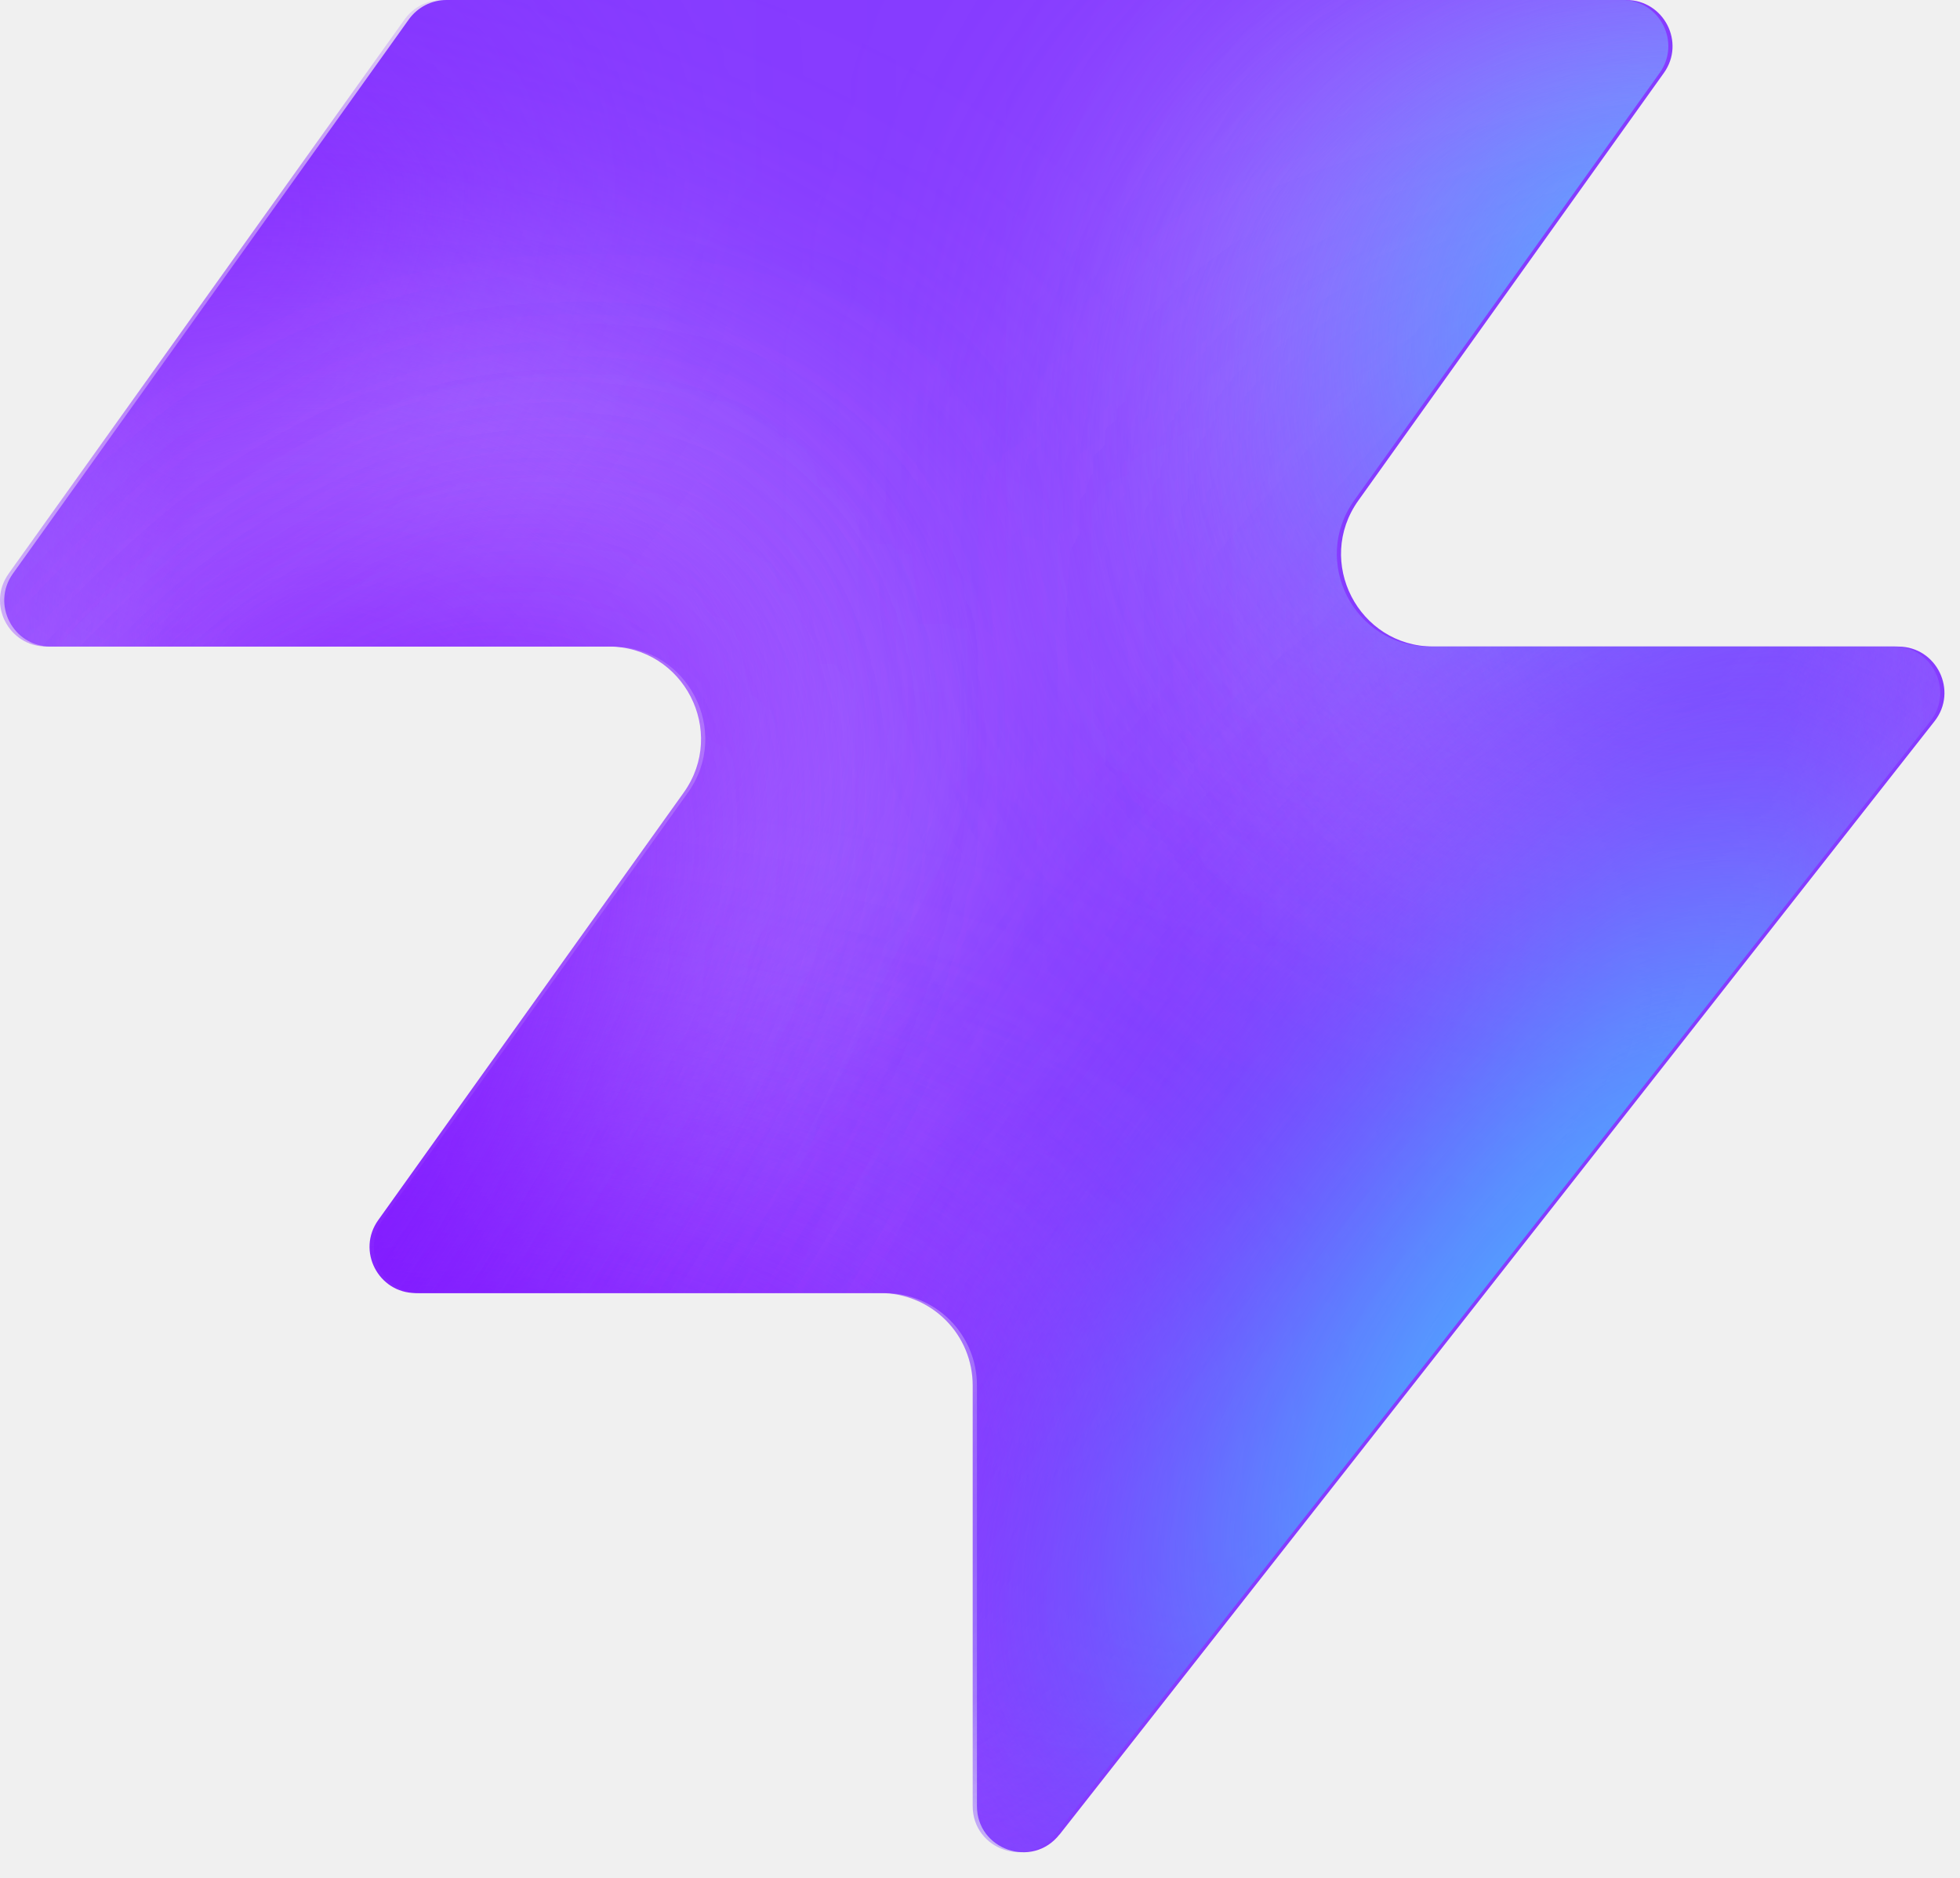
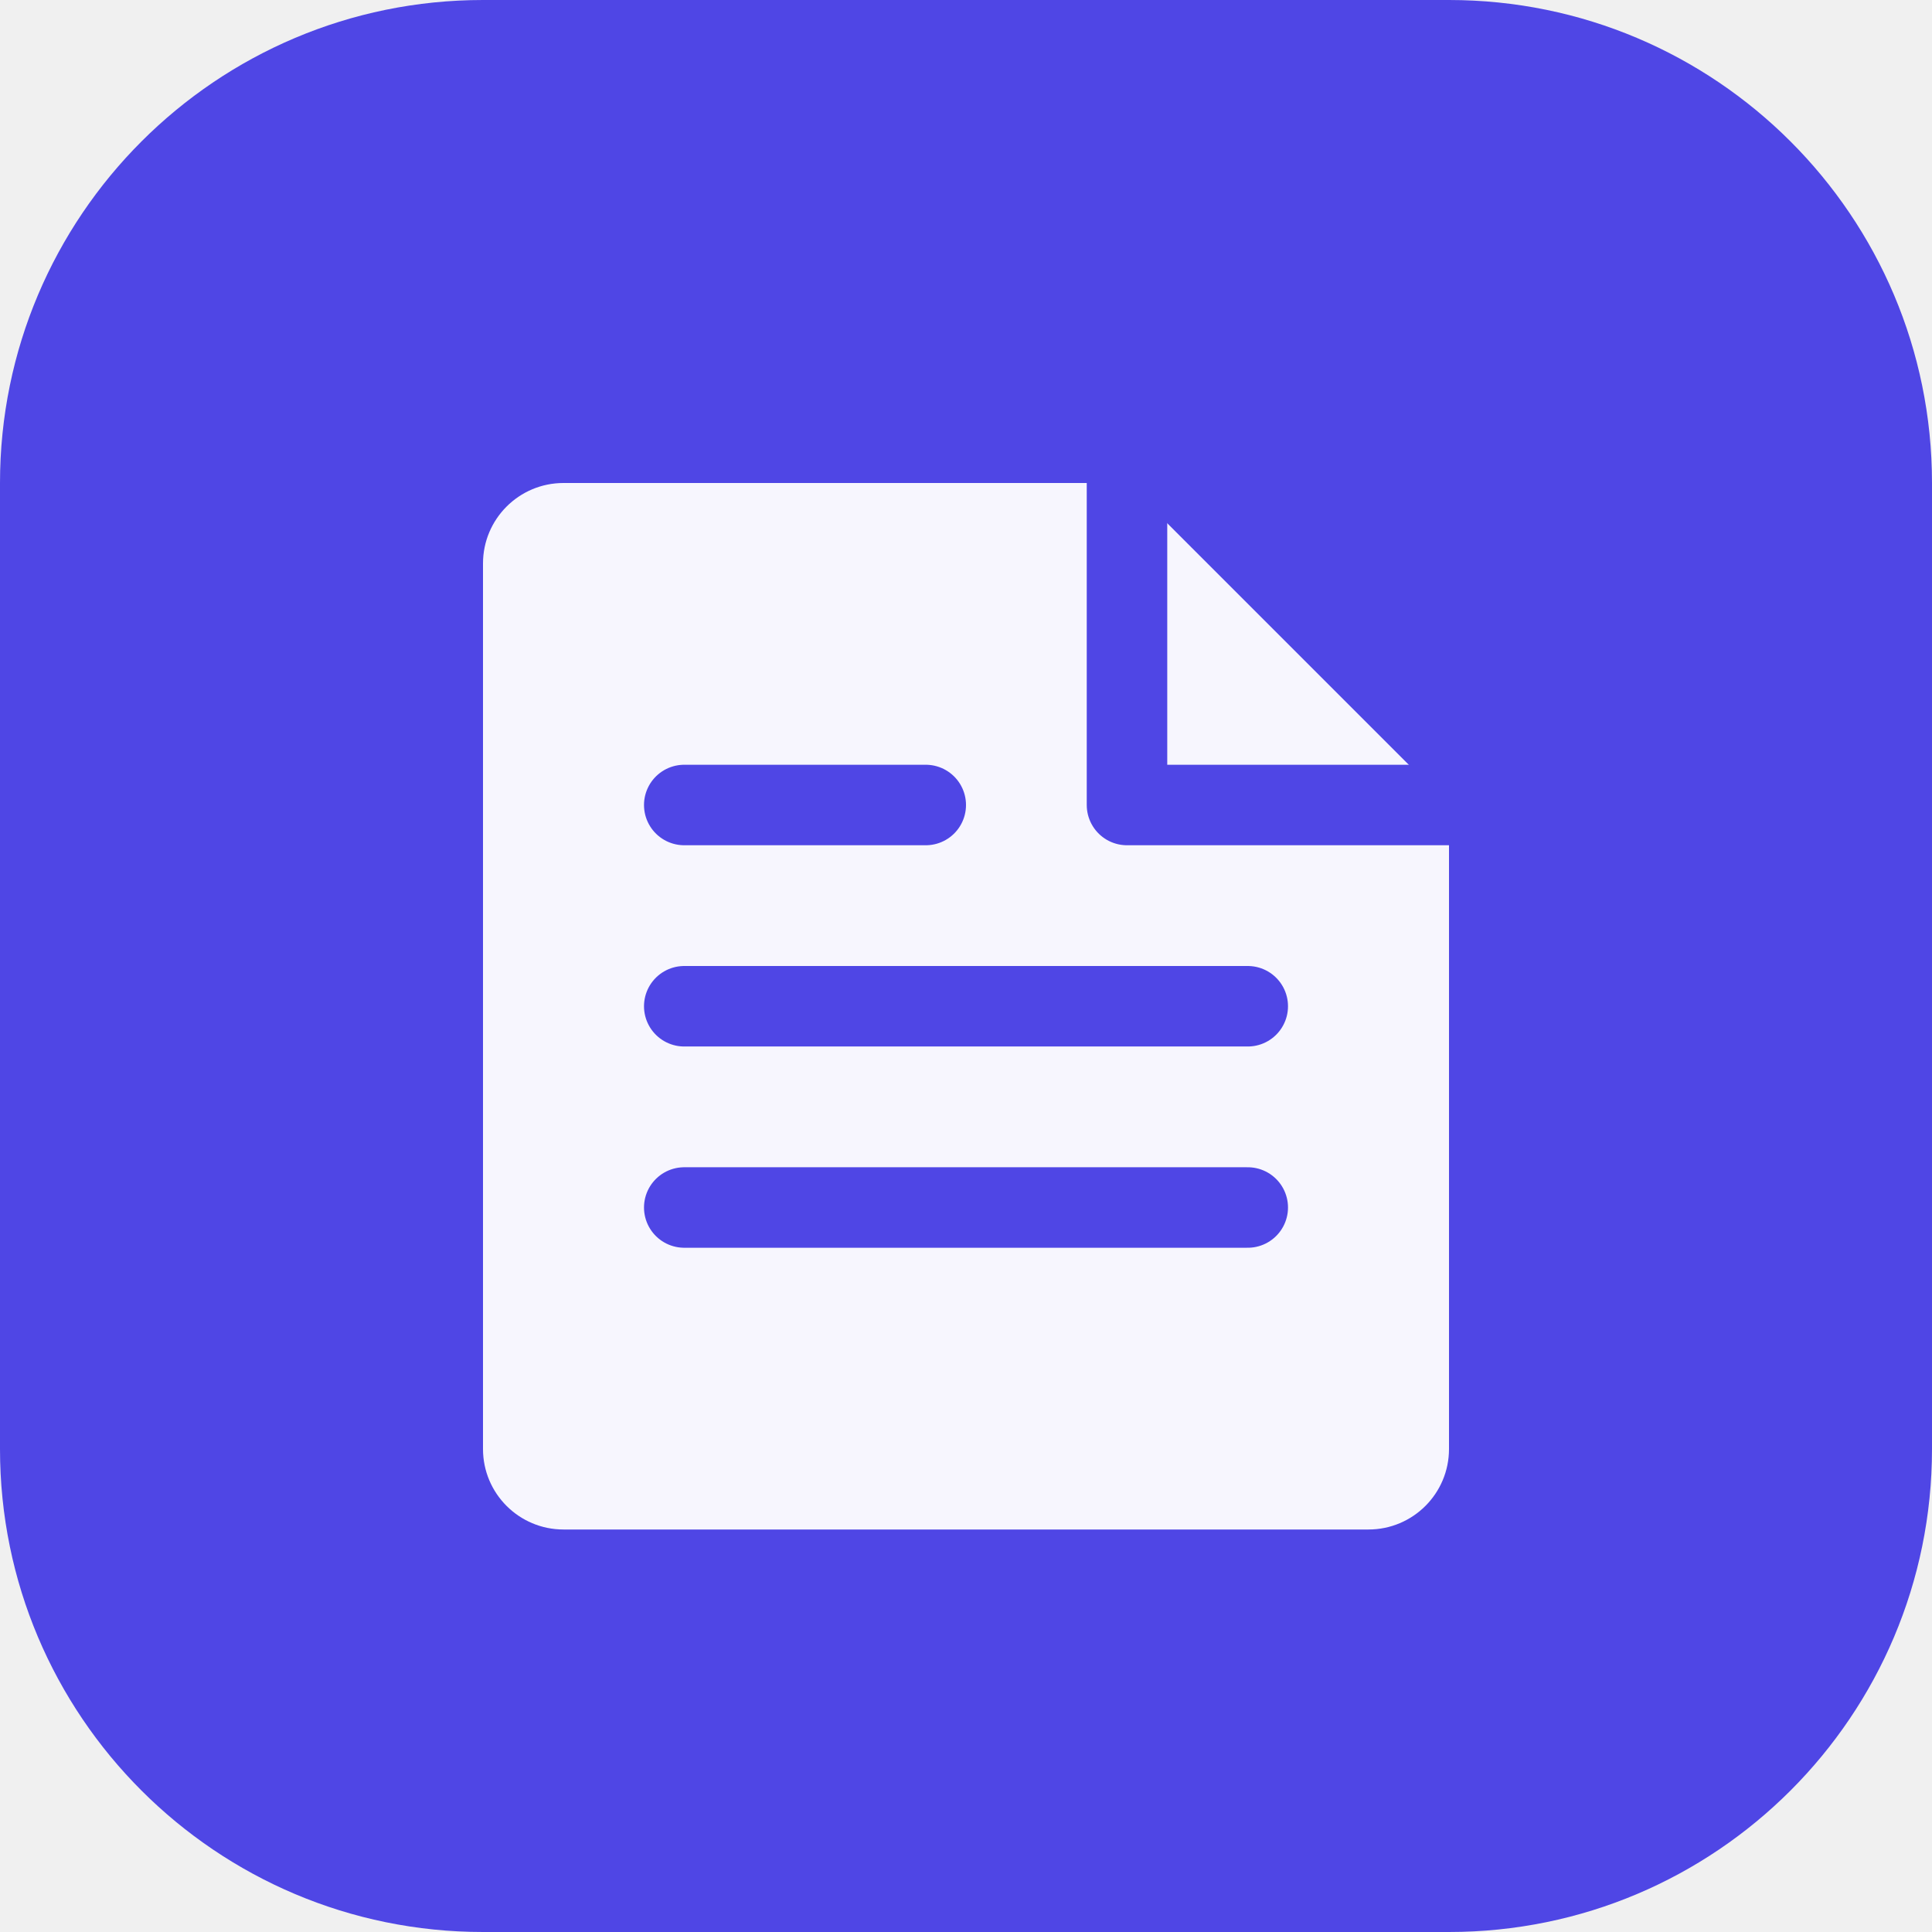
- <svg xmlns="http://www.w3.org/2000/svg" width="48" height="46" fill="none" viewBox="0 0 48 46">
-   <path fill="#863bff" d="M25.946 44.938c-.664.845-2.021.375-2.021-.698V33.937a2.26 2.26 0 0 0-2.262-2.262H10.287c-.92 0-1.456-1.04-.92-1.788l7.48-10.471c1.07-1.497 0-3.578-1.842-3.578H1.237c-.92 0-1.456-1.04-.92-1.788L10.013.474c.214-.297.556-.474.92-.474h28.894c.92 0 1.456 1.04.92 1.788l-7.48 10.471c-1.07 1.498 0 3.579 1.842 3.579h11.377c.943 0 1.473 1.088.89 1.83L25.947 44.94z" style="fill:#863bff;fill:color(display-p3 .525 .23 1);fill-opacity:1" />
-   <mask id="a" width="48" height="46" x="0" y="0" maskUnits="userSpaceOnUse" style="mask-type:alpha">
-     <path fill="#000" d="M25.842 44.938c-.664.844-2.021.375-2.021-.698V33.937a2.26 2.26 0 0 0-2.262-2.262H10.183c-.92 0-1.456-1.04-.92-1.788l7.48-10.471c1.07-1.498 0-3.579-1.842-3.579H1.133c-.92 0-1.456-1.04-.92-1.787L9.91.473c.214-.297.556-.474.92-.474h28.894c.92 0 1.456 1.04.92 1.788l-7.48 10.471c-1.07 1.498 0 3.578 1.842 3.578h11.377c.943 0 1.473 1.088.89 1.832L25.843 44.94z" style="fill:#000;fill-opacity:1" />
-   </mask>
-   <g mask="url(#a)">
-     <g filter="url(#b)">
-       <ellipse cx="5.508" cy="14.704" fill="#ede6ff" rx="5.508" ry="14.704" style="fill:#ede6ff;fill:color(display-p3 .927 .903 1);fill-opacity:1" transform="matrix(.00324 1 1 -.00324 -4.47 31.516)" />
-     </g>
-     <g filter="url(#c)">
-       <ellipse cx="10.399" cy="29.851" fill="#ede6ff" rx="10.399" ry="29.851" style="fill:#ede6ff;fill:color(display-p3 .927 .903 1);fill-opacity:1" transform="matrix(.00324 1 1 -.00324 -39.328 7.883)" />
-     </g>
-     <g filter="url(#d)">
-       <ellipse cx="5.508" cy="30.487" fill="#7e14ff" rx="5.508" ry="30.487" style="fill:#7e14ff;fill:color(display-p3 .492 .077 1);fill-opacity:1" transform="rotate(89.814 -25.913 -14.639)scale(1 -1)" />
-     </g>
-     <g filter="url(#e)">
-       <ellipse cx="5.508" cy="30.599" fill="#7e14ff" rx="5.508" ry="30.599" style="fill:#7e14ff;fill:color(display-p3 .492 .077 1);fill-opacity:1" transform="rotate(89.814 -32.644 -3.334)scale(1 -1)" />
-     </g>
-     <g filter="url(#f)">
-       <ellipse cx="5.508" cy="30.599" fill="#7e14ff" rx="5.508" ry="30.599" style="fill:#7e14ff;fill:color(display-p3 .492 .077 1);fill-opacity:1" transform="matrix(.00324 1 1 -.00324 -34.34 30.47)" />
-     </g>
-     <g filter="url(#g)">
-       <ellipse cx="14.072" cy="22.078" fill="#ede6ff" rx="14.072" ry="22.078" style="fill:#ede6ff;fill:color(display-p3 .927 .903 1);fill-opacity:1" transform="rotate(93.35 24.506 48.493)scale(-1 1)" />
-     </g>
-     <g filter="url(#h)">
-       <ellipse cx="3.47" cy="21.501" fill="#7e14ff" rx="3.47" ry="21.501" style="fill:#7e14ff;fill:color(display-p3 .492 .077 1);fill-opacity:1" transform="rotate(89.009 28.708 47.59)scale(-1 1)" />
-     </g>
-     <g filter="url(#i)">
-       <ellipse cx="3.47" cy="21.501" fill="#7e14ff" rx="3.47" ry="21.501" style="fill:#7e14ff;fill:color(display-p3 .492 .077 1);fill-opacity:1" transform="rotate(89.009 28.708 47.59)scale(-1 1)" />
-     </g>
-     <g filter="url(#j)">
-       <ellipse cx=".387" cy="8.972" fill="#7e14ff" rx="4.407" ry="29.108" style="fill:#7e14ff;fill:color(display-p3 .492 .077 1);fill-opacity:1" transform="rotate(39.51 .387 8.972)" />
-     </g>
-     <g filter="url(#k)">
-       <ellipse cx="47.523" cy="-6.092" fill="#7e14ff" rx="4.407" ry="29.108" style="fill:#7e14ff;fill:color(display-p3 .492 .077 1);fill-opacity:1" transform="rotate(37.892 47.523 -6.092)" />
-     </g>
-     <g filter="url(#l)">
-       <ellipse cx="41.412" cy="6.333" fill="#47bfff" rx="5.971" ry="9.665" style="fill:#47bfff;fill:color(display-p3 .28 .748 1);fill-opacity:1" transform="rotate(37.892 41.412 6.333)" />
-     </g>
-     <g filter="url(#m)">
-       <ellipse cx="-1.879" cy="38.332" fill="#7e14ff" rx="4.407" ry="29.108" style="fill:#7e14ff;fill:color(display-p3 .492 .077 1);fill-opacity:1" transform="rotate(37.892 -1.88 38.332)" />
-     </g>
-     <g filter="url(#n)">
-       <ellipse cx="-1.879" cy="38.332" fill="#7e14ff" rx="4.407" ry="29.108" style="fill:#7e14ff;fill:color(display-p3 .492 .077 1);fill-opacity:1" transform="rotate(37.892 -1.88 38.332)" />
-     </g>
-     <g filter="url(#o)">
-       <ellipse cx="35.651" cy="29.907" fill="#7e14ff" rx="4.407" ry="29.108" style="fill:#7e14ff;fill:color(display-p3 .492 .077 1);fill-opacity:1" transform="rotate(37.892 35.651 29.907)" />
-     </g>
-     <g filter="url(#p)">
-       <ellipse cx="38.418" cy="32.4" fill="#47bfff" rx="5.971" ry="15.297" style="fill:#47bfff;fill:color(display-p3 .28 .748 1);fill-opacity:1" transform="rotate(37.892 38.418 32.4)" />
-     </g>
-   </g>
-   <defs>
-     <filter id="b" width="60.045" height="41.654" x="-19.77" y="16.149" color-interpolation-filters="sRGB" filterUnits="userSpaceOnUse">
-       <feFlood flood-opacity="0" result="BackgroundImageFix" />
-       <feBlend in="SourceGraphic" in2="BackgroundImageFix" result="shape" />
-       <feGaussianBlur result="effect1_foregroundBlur_2002_17158" stdDeviation="7.659" />
-     </filter>
-     <filter id="c" width="90.34" height="51.437" x="-54.613" y="-7.533" color-interpolation-filters="sRGB" filterUnits="userSpaceOnUse">
-       <feFlood flood-opacity="0" result="BackgroundImageFix" />
-       <feBlend in="SourceGraphic" in2="BackgroundImageFix" result="shape" />
-       <feGaussianBlur result="effect1_foregroundBlur_2002_17158" stdDeviation="7.659" />
-     </filter>
-     <filter id="d" width="79.355" height="29.4" x="-49.64" y="2.03" color-interpolation-filters="sRGB" filterUnits="userSpaceOnUse">
-       <feFlood flood-opacity="0" result="BackgroundImageFix" />
-       <feBlend in="SourceGraphic" in2="BackgroundImageFix" result="shape" />
-       <feGaussianBlur result="effect1_foregroundBlur_2002_17158" stdDeviation="4.596" />
-     </filter>
-     <filter id="e" width="79.579" height="29.4" x="-45.045" y="20.029" color-interpolation-filters="sRGB" filterUnits="userSpaceOnUse">
-       <feFlood flood-opacity="0" result="BackgroundImageFix" />
-       <feBlend in="SourceGraphic" in2="BackgroundImageFix" result="shape" />
-       <feGaussianBlur result="effect1_foregroundBlur_2002_17158" stdDeviation="4.596" />
-     </filter>
-     <filter id="f" width="79.579" height="29.4" x="-43.513" y="21.178" color-interpolation-filters="sRGB" filterUnits="userSpaceOnUse">
-       <feFlood flood-opacity="0" result="BackgroundImageFix" />
-       <feBlend in="SourceGraphic" in2="BackgroundImageFix" result="shape" />
-       <feGaussianBlur result="effect1_foregroundBlur_2002_17158" stdDeviation="4.596" />
-     </filter>
-     <filter id="g" width="74.749" height="58.852" x="15.756" y="-17.901" color-interpolation-filters="sRGB" filterUnits="userSpaceOnUse">
-       <feFlood flood-opacity="0" result="BackgroundImageFix" />
-       <feBlend in="SourceGraphic" in2="BackgroundImageFix" result="shape" />
-       <feGaussianBlur result="effect1_foregroundBlur_2002_17158" stdDeviation="7.659" />
-     </filter>
-     <filter id="h" width="61.377" height="25.362" x="23.548" y="2.284" color-interpolation-filters="sRGB" filterUnits="userSpaceOnUse">
-       <feFlood flood-opacity="0" result="BackgroundImageFix" />
-       <feBlend in="SourceGraphic" in2="BackgroundImageFix" result="shape" />
-       <feGaussianBlur result="effect1_foregroundBlur_2002_17158" stdDeviation="4.596" />
-     </filter>
-     <filter id="i" width="61.377" height="25.362" x="23.548" y="2.284" color-interpolation-filters="sRGB" filterUnits="userSpaceOnUse">
-       <feFlood flood-opacity="0" result="BackgroundImageFix" />
-       <feBlend in="SourceGraphic" in2="BackgroundImageFix" result="shape" />
-       <feGaussianBlur result="effect1_foregroundBlur_2002_17158" stdDeviation="4.596" />
-     </filter>
-     <filter id="j" width="56.045" height="63.649" x="-27.636" y="-22.853" color-interpolation-filters="sRGB" filterUnits="userSpaceOnUse">
-       <feFlood flood-opacity="0" result="BackgroundImageFix" />
-       <feBlend in="SourceGraphic" in2="BackgroundImageFix" result="shape" />
-       <feGaussianBlur result="effect1_foregroundBlur_2002_17158" stdDeviation="4.596" />
-     </filter>
-     <filter id="k" width="54.814" height="64.646" x="20.116" y="-38.415" color-interpolation-filters="sRGB" filterUnits="userSpaceOnUse">
-       <feFlood flood-opacity="0" result="BackgroundImageFix" />
-       <feBlend in="SourceGraphic" in2="BackgroundImageFix" result="shape" />
-       <feGaussianBlur result="effect1_foregroundBlur_2002_17158" stdDeviation="4.596" />
-     </filter>
-     <filter id="l" width="33.541" height="35.313" x="24.641" y="-11.323" color-interpolation-filters="sRGB" filterUnits="userSpaceOnUse">
-       <feFlood flood-opacity="0" result="BackgroundImageFix" />
-       <feBlend in="SourceGraphic" in2="BackgroundImageFix" result="shape" />
-       <feGaussianBlur result="effect1_foregroundBlur_2002_17158" stdDeviation="4.596" />
-     </filter>
-     <filter id="m" width="54.814" height="64.646" x="-29.286" y="6.009" color-interpolation-filters="sRGB" filterUnits="userSpaceOnUse">
-       <feFlood flood-opacity="0" result="BackgroundImageFix" />
-       <feBlend in="SourceGraphic" in2="BackgroundImageFix" result="shape" />
-       <feGaussianBlur result="effect1_foregroundBlur_2002_17158" stdDeviation="4.596" />
-     </filter>
-     <filter id="n" width="54.814" height="64.646" x="-29.286" y="6.009" color-interpolation-filters="sRGB" filterUnits="userSpaceOnUse">
-       <feFlood flood-opacity="0" result="BackgroundImageFix" />
-       <feBlend in="SourceGraphic" in2="BackgroundImageFix" result="shape" />
-       <feGaussianBlur result="effect1_foregroundBlur_2002_17158" stdDeviation="4.596" />
-     </filter>
-     <filter id="o" width="54.814" height="64.646" x="8.244" y="-2.416" color-interpolation-filters="sRGB" filterUnits="userSpaceOnUse">
-       <feFlood flood-opacity="0" result="BackgroundImageFix" />
-       <feBlend in="SourceGraphic" in2="BackgroundImageFix" result="shape" />
-       <feGaussianBlur result="effect1_foregroundBlur_2002_17158" stdDeviation="4.596" />
-     </filter>
-     <filter id="p" width="39.409" height="43.623" x="18.713" y="10.588" color-interpolation-filters="sRGB" filterUnits="userSpaceOnUse">
-       <feFlood flood-opacity="0" result="BackgroundImageFix" />
-       <feBlend in="SourceGraphic" in2="BackgroundImageFix" result="shape" />
-       <feGaussianBlur result="effect1_foregroundBlur_2002_17158" stdDeviation="4.596" />
-     </filter>
-   </defs>
+ <svg xmlns="http://www.w3.org/2000/svg" viewBox="0 0 48 48" fill="none">
+   <rect width="48" height="48" rx="12" fill="#4f46e5" />
+   <path d="M14 12h14l8 8v16a2 2 0 0 1-2 2H14a2 2 0 0 1-2-2V14a2 2 0 0 1 2-2Z" fill="white" fill-opacity="0.95" />
+   <path d="M28 12v8h8" stroke="#4f46e5" stroke-width="2" stroke-linejoin="round" />
+   <path d="M17 25h14M17 30h14M17 20h6" stroke="#4f46e5" stroke-width="2" stroke-linecap="round" />
</svg>
